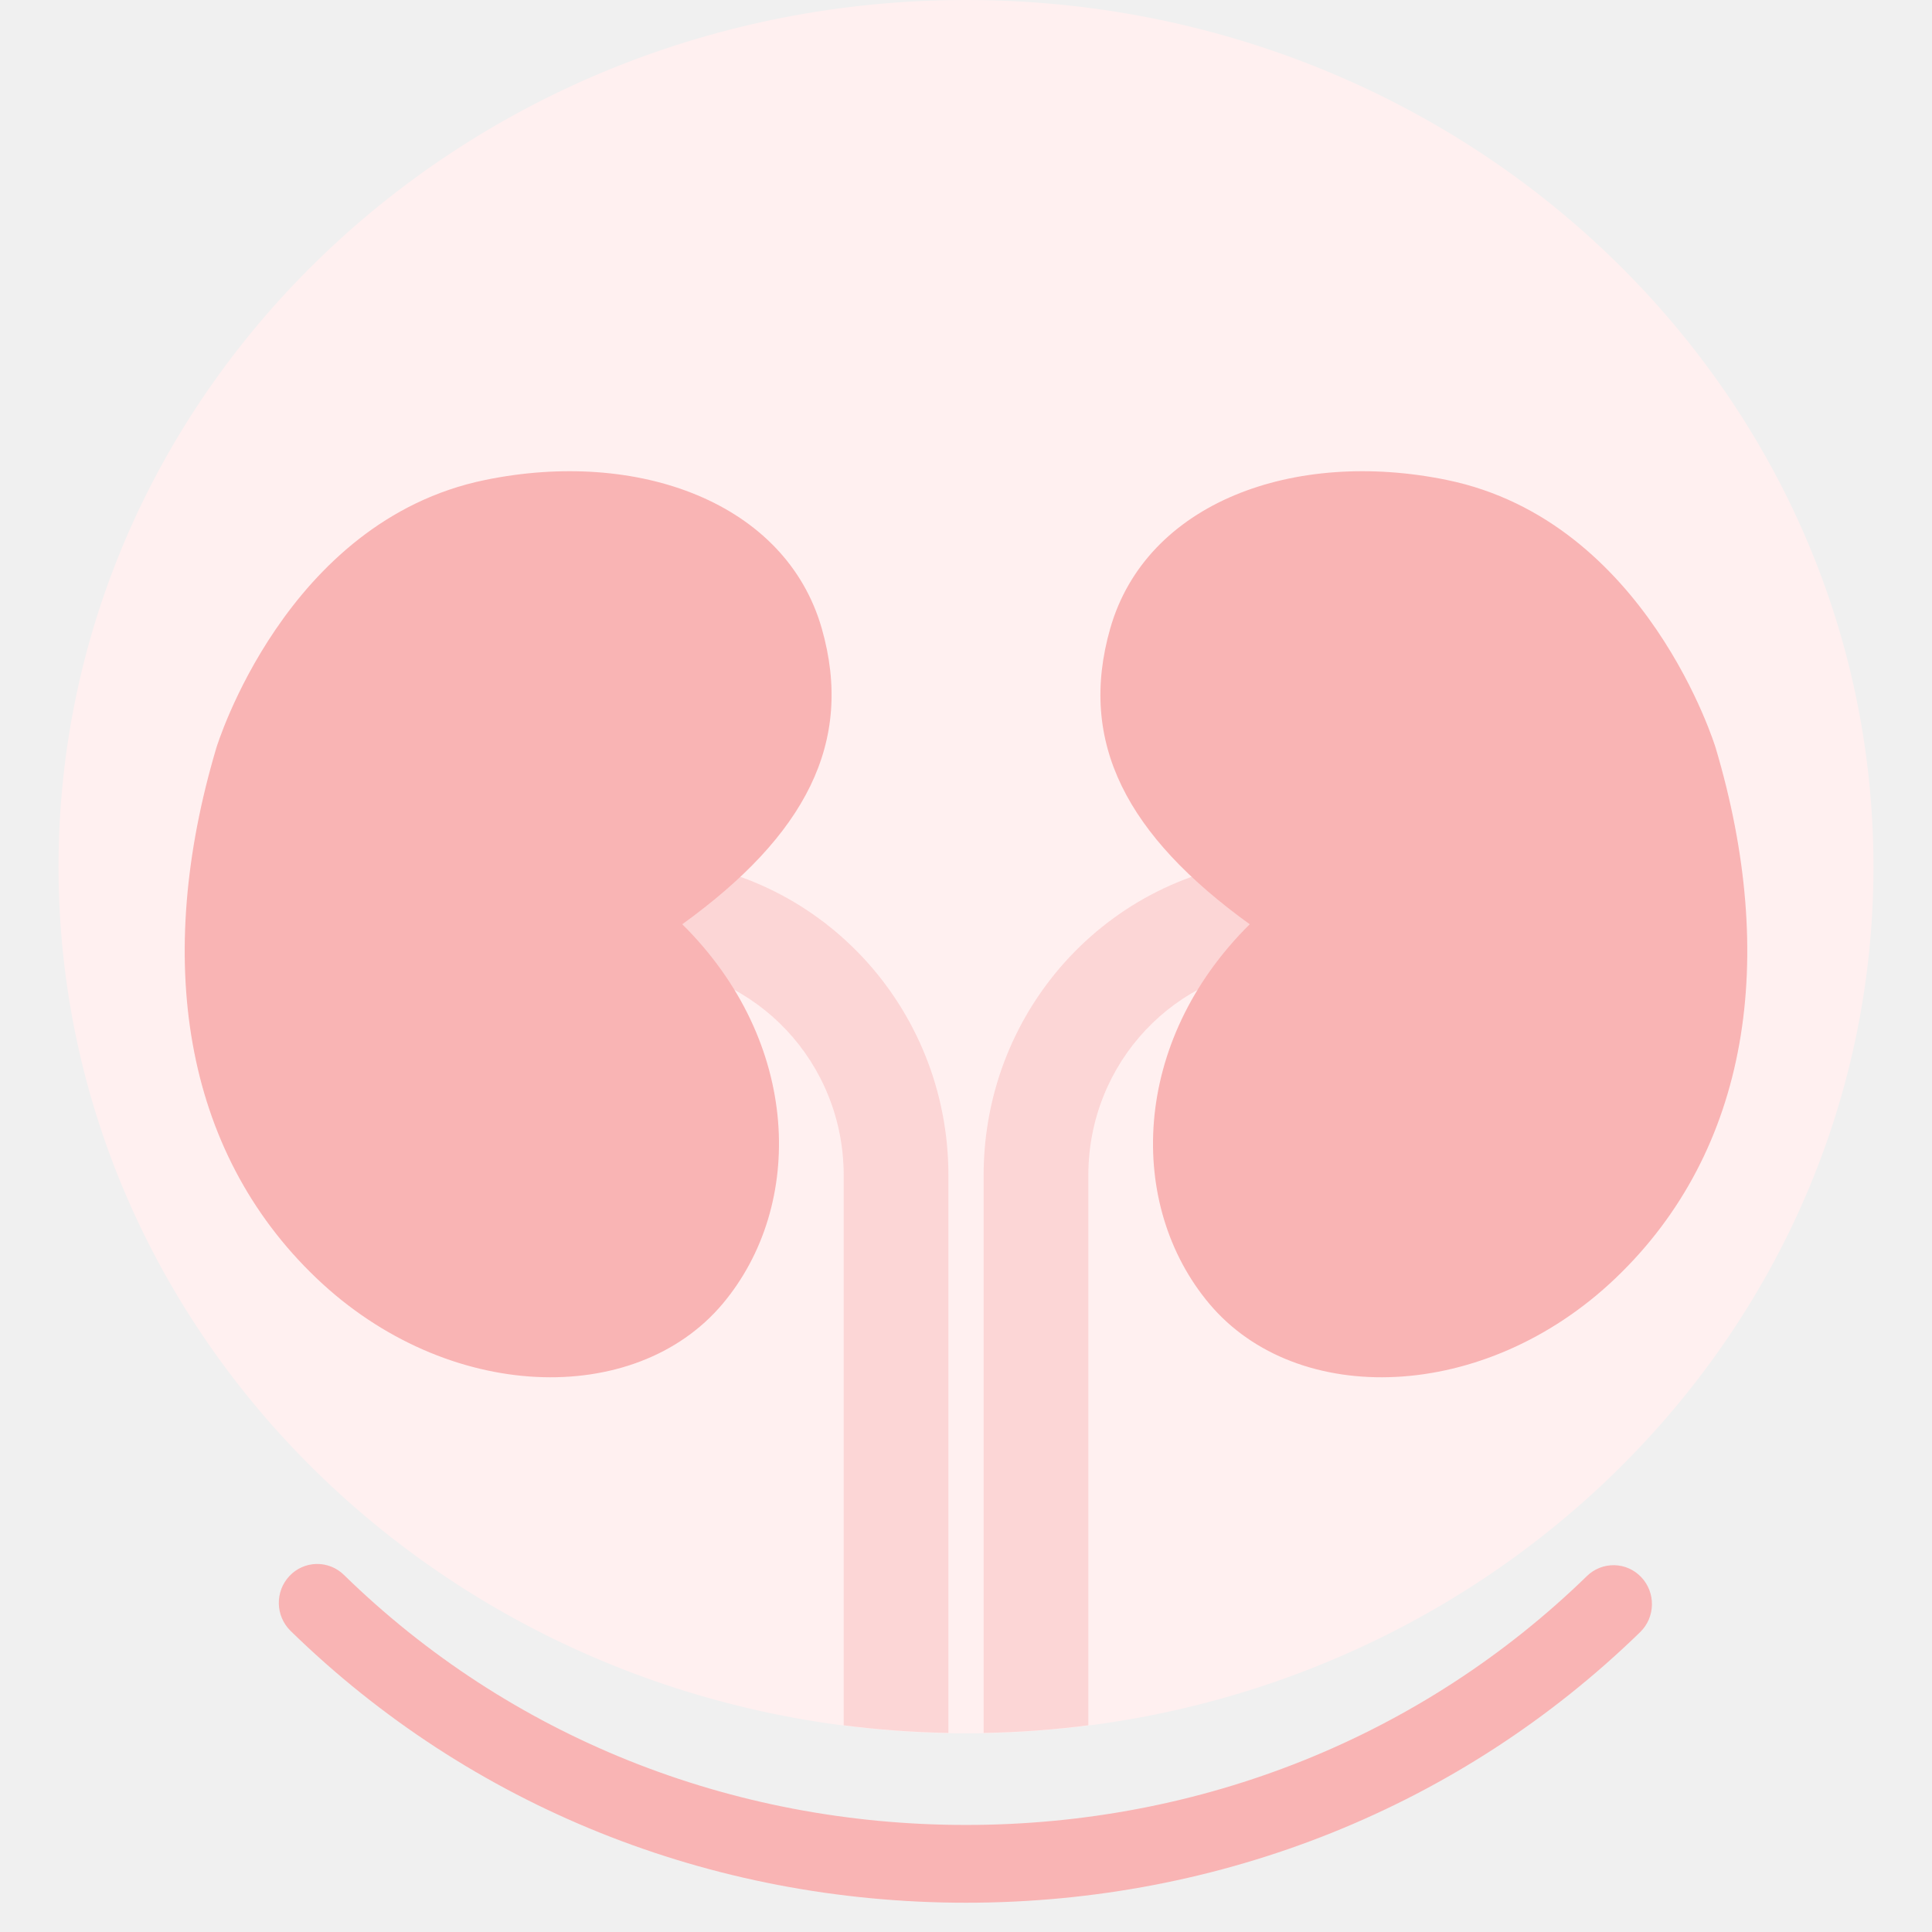
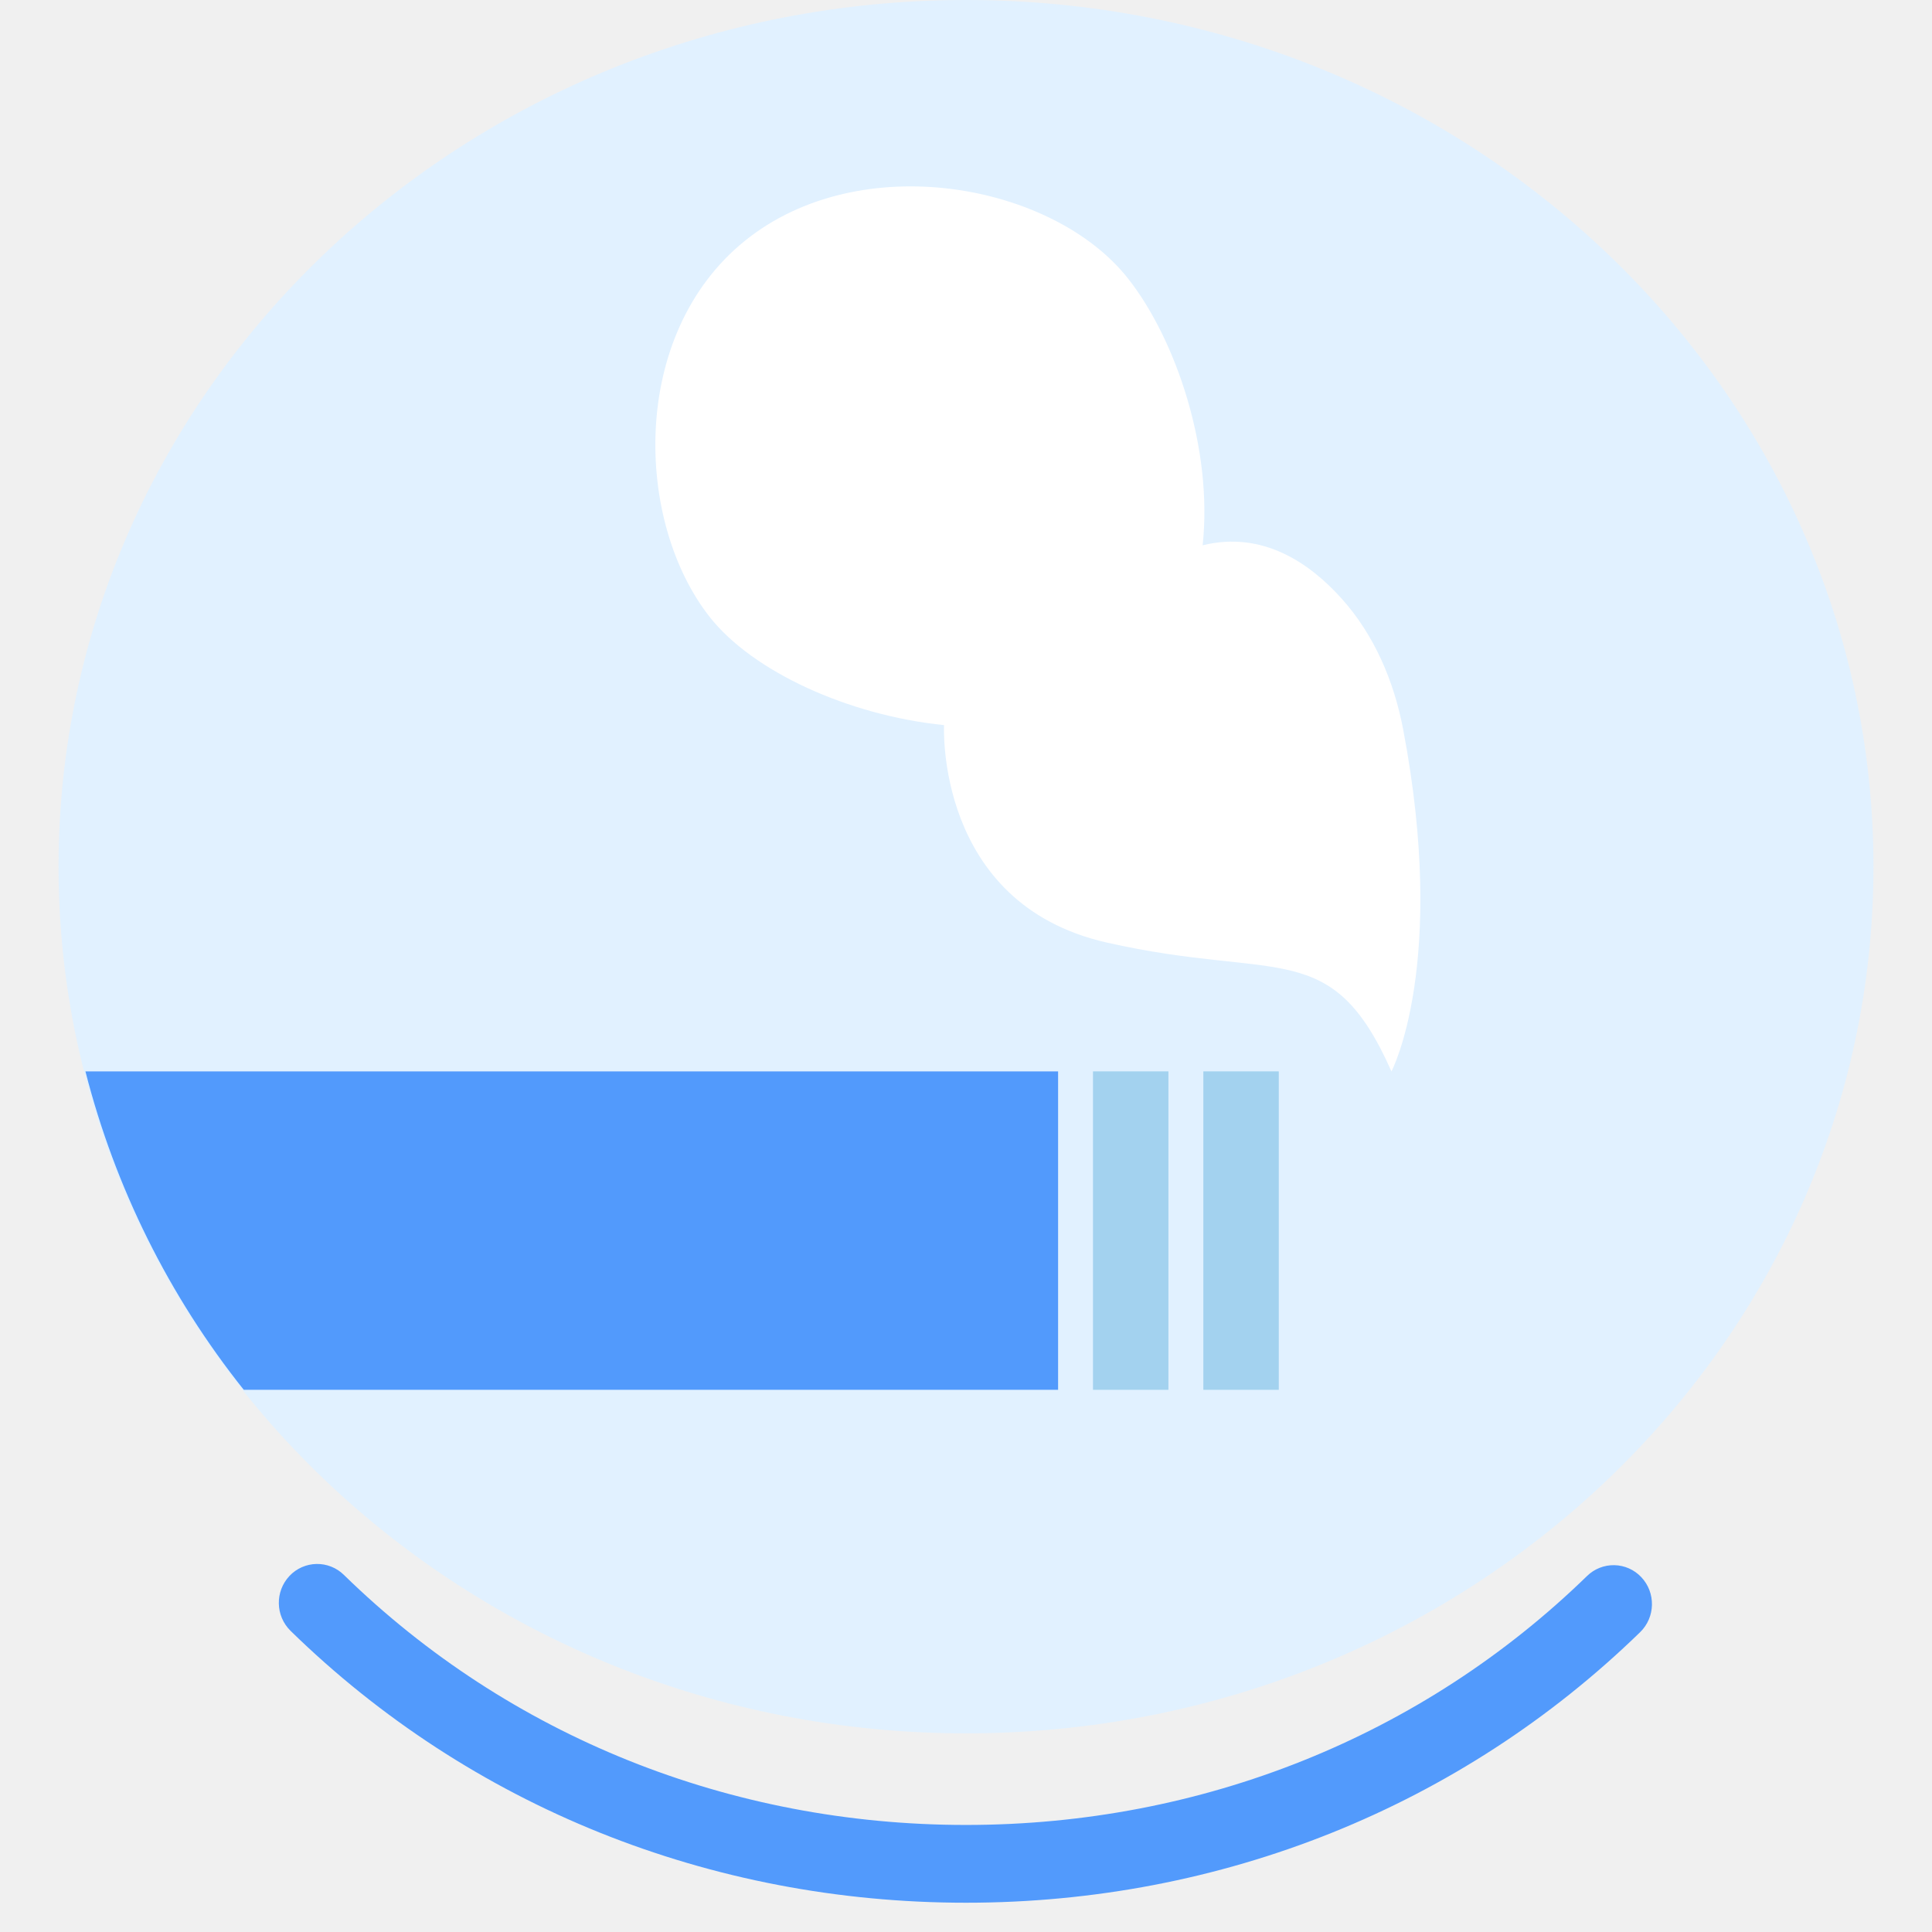
- <svg xmlns="http://www.w3.org/2000/svg" width="66" height="66" viewBox="0 0 66 66">
-   <g fill="none" fill-rule="evenodd">
-     <path d="M64 29.607c0 16.352-13.88 29.607-31 29.607-17.12 0-31-13.255-31-29.607C2 13.255 15.88 0 33 0c17.12 0 31 13.255 31 29.607" fill="#FFF0F0" />
-     <path d="M33 65c-8.75 0-16.943-3.298-23.074-9.287a1.341 1.341 0 0 1-.033-1.88 1.3 1.3 0 0 1 1.854-.034c5.638 5.51 13.186 8.544 21.253 8.544 8.045 0 15.578-3.02 21.213-8.504a1.3 1.3 0 0 1 1.854.038c.502.53.486 1.372-.038 1.88C49.904 61.718 41.725 65 33 65" fill="#F9B4B4" />
-     <path d="m22.245 29.35-.173 3.62c3.784.186 6.75 3.34 6.75 7.18v18.79c1.172.15 2.365.237 3.577.26V40.15c0-5.777-4.46-10.522-10.154-10.8" fill="#FCD6D6" />
-     <path d="M16.566 16.398c5.227-1.076 10.274.764 11.506 5.068 1.118 3.91-.574 7.082-4.765 10.108 4.066 4.021 4.203 9.61 1.377 12.969-2.99 3.554-9.4 3.388-13.87-.875-4.589-4.377-5.556-10.946-3.425-18.115 0 0 2.346-7.75 9.177-9.155" fill="#F9B4B4" />
-     <path d="M33.602 40.15V59.2a32.57 32.57 0 0 0 3.577-.261v-18.79c0-3.84 2.964-6.993 6.748-7.178l-.171-3.621c-5.695.278-10.154 5.022-10.154 10.8" fill="#FCD6D6" />
-     <path d="M49.434 16.398c-5.227-1.076-10.274.764-11.506 5.068-1.118 3.91.574 7.082 4.765 10.108-4.066 4.021-4.203 9.61-1.377 12.969 2.99 3.554 9.4 3.388 13.87-.875 4.589-4.377 5.556-10.946 3.425-18.115 0 0-2.346-7.75-9.177-9.155" fill="#F9B4B4" />
+ <svg xmlns="http://www.w3.org/2000/svg" xmlns:xlink="http://www.w3.org/1999/xlink" width="66" height="66" viewBox="0 0 66 66">
+   <defs>
+     <path id="z8d1obstka" d="M0 65h62V0H0z" />
+   </defs>
+   <g transform="translate(2)" fill="none" fill-rule="evenodd">
+     <path d="M62 29.607c0 16.352-13.88 29.607-31 29.607-17.12 0-31-13.255-31-29.607C0 13.256 13.88 0 31 0c17.12 0 31 13.256 31 29.607" fill="#E1F1FF" />
+     <path d="M31 65c-8.748 0-16.942-3.298-23.073-9.287a1.342 1.342 0 0 1-.035-1.88 1.3 1.3 0 0 1 1.854-.034c5.64 5.51 13.188 8.544 21.254 8.544 8.046 0 15.579-3.02 21.214-8.503a1.297 1.297 0 0 1 1.854.037c.502.53.484 1.372-.038 1.88C47.905 61.717 39.727 65 31 65M6.327 47.477h27.819V36.601H.919a28.921 28.921 0 0 0 5.408 10.876" fill="#529AFC" />
+     <mask id="gnstkoe60b" fill="#fff">
+       <use xlink:href="#z8d1obstka" />
+     </mask>
+     <path fill="#A3D2EF" mask="url(#gnstkoe60b)" d="M35.338 47.478h2.577V36.6h-2.577zM39.108 47.478h2.577V36.6h-2.577z" />
+     <path d="M39.084 18.628c.354-3.267-.903-7.024-2.546-9.11-2.558-3.253-9.148-4.48-13.096-1.288-3.948 3.192-3.758 9.594-1.198 12.846 1.469 1.867 4.74 3.363 8.006 3.695 0 0-.31 6.096 5.55 7.426 5.86 1.332 7.679-.238 9.734 4.404 0 0 1.927-3.639.399-11.69-.312-1.637-.984-3.214-2.09-4.45-1.101-1.232-2.713-2.337-4.759-1.833" fill="#FFF" mask="url(#gnstkoe60b)" />
  </g>
</svg>
